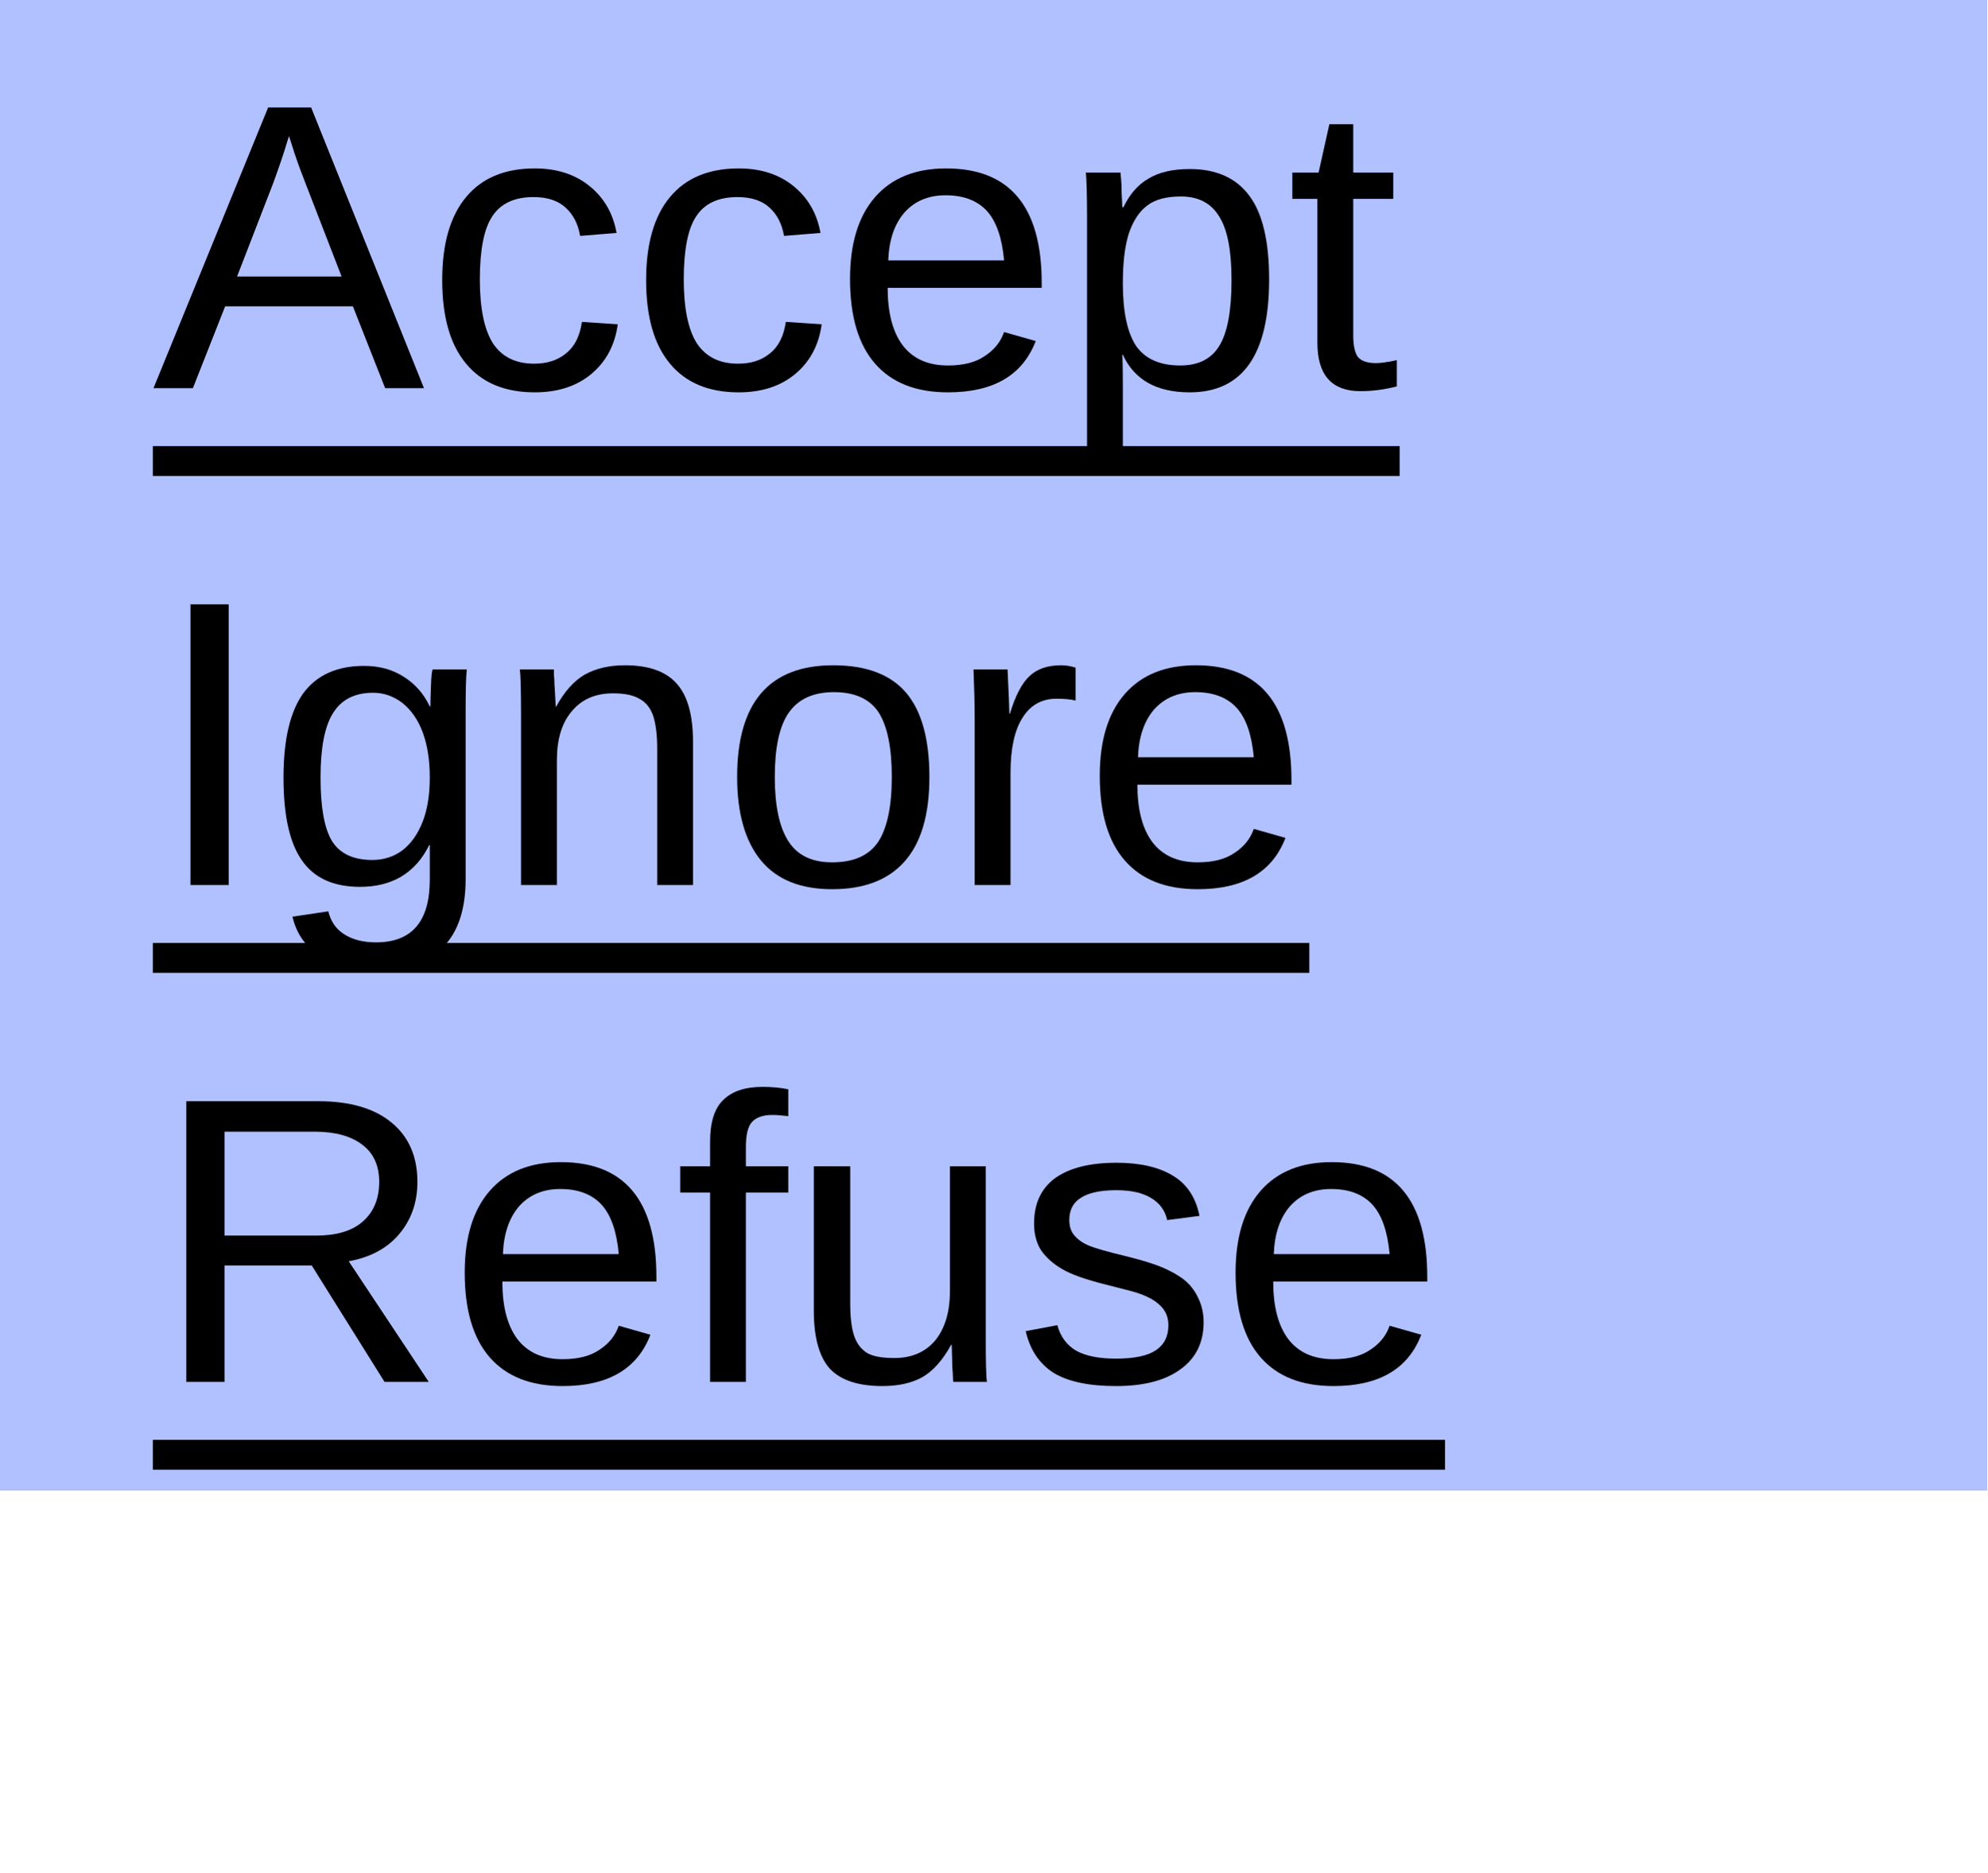
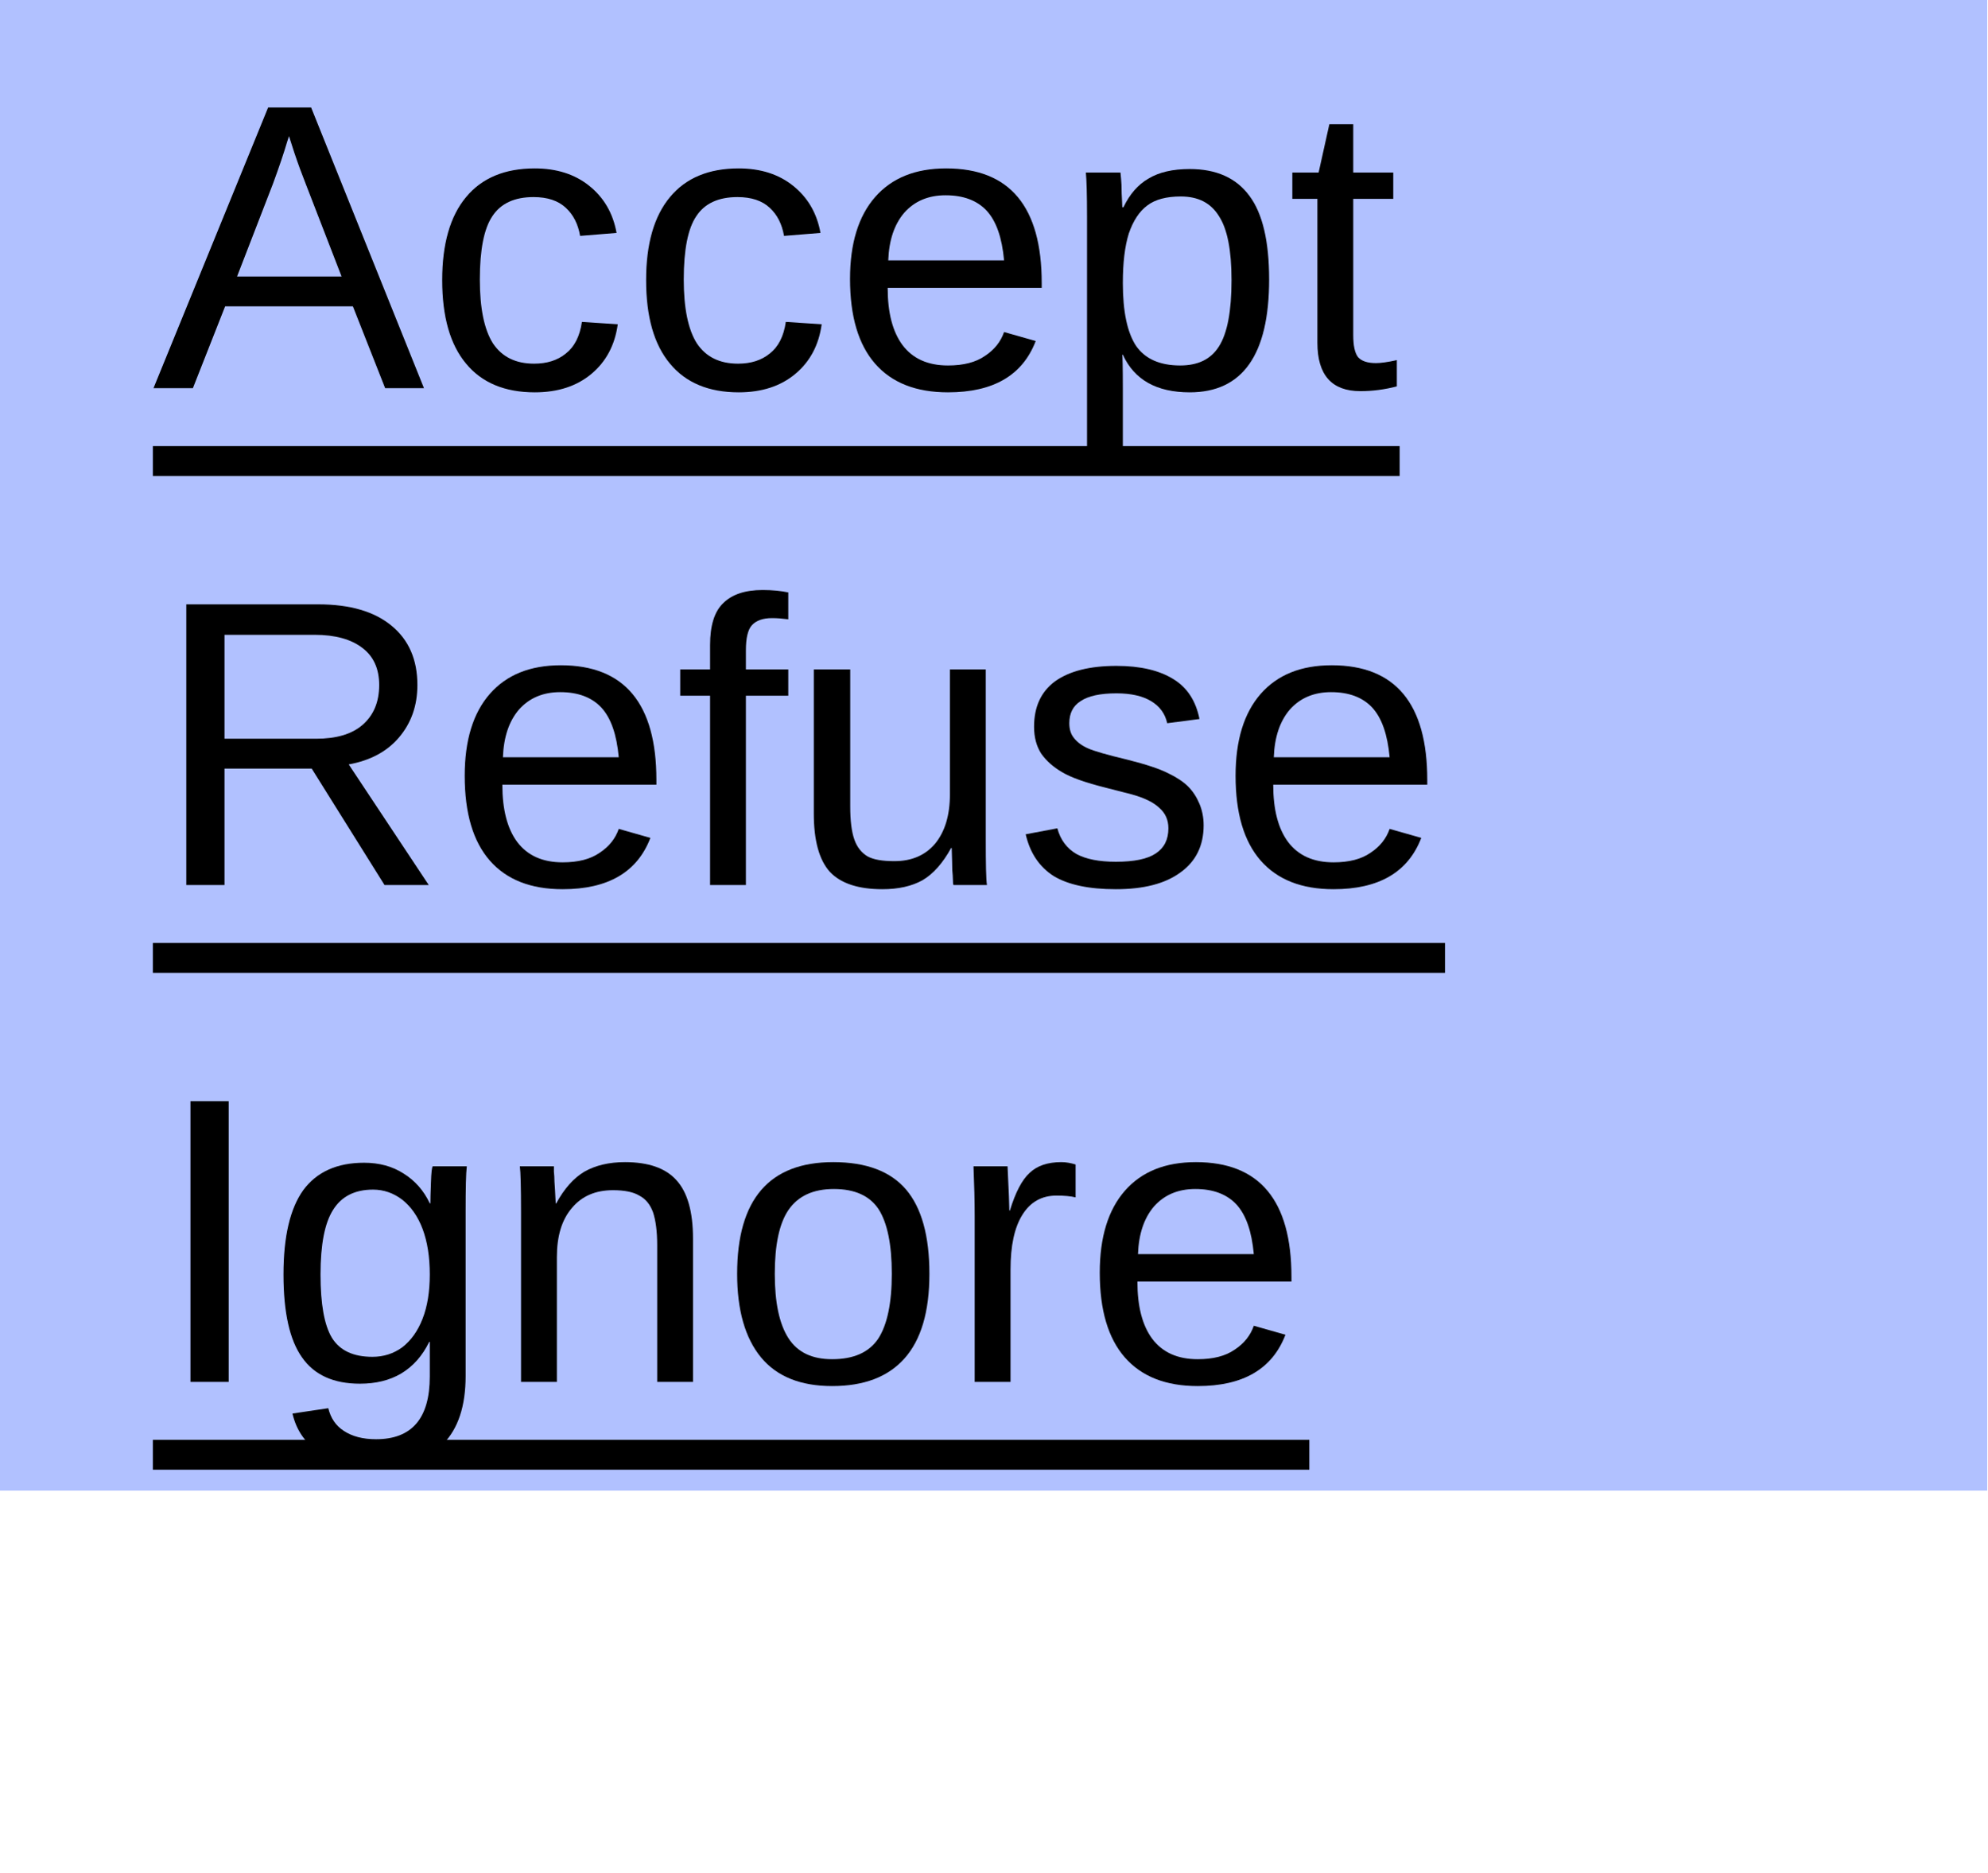
<svg xmlns="http://www.w3.org/2000/svg" xmlns:xlink="http://www.w3.org/1999/xlink" width="52pt" height="49pt" viewBox="0 0 52 49" version="1.1">
  <defs>
    <g>
      <symbol overflow="visible" id="glyph0-0">
        <path style="stroke:none;" d="M 1.062 -7.344 L 6.938 -7.344 L 6.938 0 L 1.062 0 Z M 1.469 -6.953 L 1.469 -0.391 L 6.531 -0.391 L 6.531 -6.953 Z M 1.469 -6.953 " />
      </symbol>
      <symbol overflow="visible" id="glyph0-1">
        <path style="stroke:none;" d="M 6.078 0 L 5.234 -2.141 L 1.891 -2.141 L 1.047 0 L 0.016 0 L 3.016 -7.344 L 4.141 -7.344 L 7.094 0 Z M 3.562 -6.594 L 3.516 -6.453 C 3.43 -6.16 3.305 -5.789 3.141 -5.344 L 2.203 -2.922 L 4.938 -2.922 L 4 -5.344 C 3.906 -5.582 3.805 -5.852 3.703 -6.156 Z M 3.562 -6.594 " />
      </symbol>
      <symbol overflow="visible" id="glyph0-2">
        <path style="stroke:none;" d="M 1.438 -2.844 C 1.438 -2.094 1.551 -1.535 1.781 -1.172 C 2.02 -0.816 2.379 -0.641 2.859 -0.641 C 3.191 -0.641 3.469 -0.727 3.688 -0.906 C 3.914 -1.082 4.055 -1.359 4.109 -1.734 L 5.047 -1.672 C 4.973 -1.129 4.742 -0.695 4.359 -0.375 C 3.973 -0.051 3.477 0.109 2.875 0.109 C 2.094 0.109 1.492 -0.141 1.078 -0.641 C 0.66 -1.141 0.453 -1.867 0.453 -2.828 C 0.453 -3.773 0.66 -4.5 1.078 -5 C 1.492 -5.5 2.094 -5.75 2.875 -5.75 C 3.445 -5.75 3.922 -5.598 4.297 -5.297 C 4.68 -4.992 4.922 -4.582 5.016 -4.062 L 4.062 -3.984 C 4.008 -4.297 3.883 -4.539 3.688 -4.719 C 3.488 -4.906 3.207 -5 2.844 -5 C 2.344 -5 1.984 -4.832 1.766 -4.5 C 1.547 -4.176 1.438 -3.625 1.438 -2.844 Z M 1.438 -2.844 " />
      </symbol>
      <symbol overflow="visible" id="glyph0-3">
        <path style="stroke:none;" d="M 1.438 -2.625 C 1.438 -1.977 1.566 -1.477 1.828 -1.125 C 2.098 -0.77 2.492 -0.594 3.016 -0.594 C 3.422 -0.594 3.742 -0.676 3.984 -0.844 C 4.234 -1.008 4.398 -1.219 4.484 -1.469 L 5.312 -1.234 C 4.969 -0.336 4.203 0.109 3.016 0.109 C 2.18 0.109 1.547 -0.141 1.109 -0.641 C 0.672 -1.141 0.453 -1.879 0.453 -2.859 C 0.453 -3.785 0.672 -4.5 1.109 -5 C 1.547 -5.5 2.164 -5.75 2.969 -5.75 C 4.633 -5.75 5.469 -4.75 5.469 -2.75 L 5.469 -2.625 Z M 4.484 -3.344 C 4.43 -3.938 4.281 -4.367 4.031 -4.641 C 3.781 -4.91 3.422 -5.047 2.953 -5.047 C 2.504 -5.047 2.145 -4.895 1.875 -4.594 C 1.613 -4.289 1.473 -3.875 1.453 -3.344 Z M 4.484 -3.344 " />
      </symbol>
      <symbol overflow="visible" id="glyph0-4">
        <path style="stroke:none;" d="M 5.484 -2.844 C 5.484 -0.875 4.789 0.109 3.406 0.109 C 2.539 0.109 1.957 -0.219 1.656 -0.875 L 1.641 -0.875 C 1.648 -0.844 1.656 -0.547 1.656 0.016 L 1.656 2.219 L 0.719 2.219 L 0.719 -4.484 C 0.719 -5.066 0.707 -5.453 0.688 -5.641 L 1.594 -5.641 C 1.594 -5.629 1.598 -5.578 1.609 -5.484 C 1.617 -5.398 1.625 -5.27 1.625 -5.094 C 1.633 -4.914 1.641 -4.797 1.641 -4.734 L 1.672 -4.734 C 1.836 -5.078 2.055 -5.328 2.328 -5.484 C 2.598 -5.648 2.957 -5.734 3.406 -5.734 C 4.102 -5.734 4.625 -5.5 4.969 -5.031 C 5.312 -4.57 5.484 -3.844 5.484 -2.844 Z M 4.5 -2.828 C 4.5 -3.609 4.391 -4.164 4.172 -4.5 C 3.961 -4.844 3.629 -5.016 3.172 -5.016 C 2.797 -5.016 2.504 -4.938 2.297 -4.781 C 2.086 -4.625 1.926 -4.379 1.812 -4.047 C 1.707 -3.711 1.656 -3.281 1.656 -2.75 C 1.656 -2.008 1.77 -1.461 2 -1.109 C 2.238 -0.766 2.625 -0.594 3.156 -0.594 C 3.625 -0.594 3.961 -0.758 4.172 -1.094 C 4.391 -1.438 4.5 -2.016 4.5 -2.828 Z M 4.5 -2.828 " />
      </symbol>
      <symbol overflow="visible" id="glyph0-5">
        <path style="stroke:none;" d="M 2.891 -0.047 C 2.578 0.035 2.258 0.078 1.938 0.078 C 1.188 0.078 0.812 -0.344 0.812 -1.188 L 0.812 -4.953 L 0.156 -4.953 L 0.156 -5.641 L 0.844 -5.641 L 1.125 -6.906 L 1.75 -6.906 L 1.75 -5.641 L 2.797 -5.641 L 2.797 -4.953 L 1.75 -4.953 L 1.75 -1.391 C 1.75 -1.117 1.789 -0.926 1.875 -0.812 C 1.969 -0.707 2.125 -0.656 2.344 -0.656 C 2.469 -0.656 2.648 -0.68 2.891 -0.734 Z M 2.891 -0.047 " />
      </symbol>
      <symbol overflow="visible" id="glyph0-6">
+         <path style="stroke:none;" d="M 6.062 0 L 4.156 -3.047 L 1.875 -3.047 L 1.875 0 L 0.875 0 L 0.875 -7.344 L 4.328 -7.344 C 5.16 -7.344 5.801 -7.156 6.25 -6.781 C 6.695 -6.414 6.922 -5.898 6.922 -5.234 C 6.922 -4.691 6.758 -4.234 6.438 -3.859 C 6.125 -3.492 5.688 -3.258 5.125 -3.156 L 7.219 0 Z M 5.922 -5.234 C 5.922 -5.66 5.773 -5.984 5.484 -6.203 C 5.191 -6.43 4.773 -6.547 4.234 -6.547 L 1.875 -6.547 L 1.875 -3.828 L 4.266 -3.828 C 4.797 -3.828 5.203 -3.945 5.484 -4.188 C 5.773 -4.438 5.922 -4.785 5.922 -5.234 Z M 5.922 -5.234 " />
+       </symbol>
+       <symbol overflow="visible" id="glyph0-7">
+         <path style="stroke:none;" d="M 1.875 -4.953 L 1.875 0 L 0.938 0 L 0.938 -4.953 L 0.156 -4.953 L 0.156 -5.641 L 0.938 -5.641 L 0.938 -6.281 C 0.938 -6.789 1.051 -7.156 1.281 -7.375 C 1.508 -7.602 1.852 -7.719 2.312 -7.719 C 2.57 -7.719 2.797 -7.695 2.984 -7.656 L 2.984 -6.953 C 2.828 -6.973 2.688 -6.984 2.562 -6.984 C 2.32 -6.984 2.145 -6.922 2.031 -6.797 C 1.926 -6.68 1.875 -6.461 1.875 -6.141 L 1.875 -5.641 L 2.984 -5.641 L 2.984 -4.953 Z M 1.875 -4.953 " />
+       </symbol>
+       <symbol overflow="visible" id="glyph0-8">
+         <path style="stroke:none;" d="M 1.641 -5.641 L 1.641 -2.062 C 1.641 -1.688 1.676 -1.395 1.75 -1.188 C 1.82 -0.988 1.938 -0.844 2.094 -0.75 C 2.25 -0.664 2.484 -0.625 2.797 -0.625 C 3.242 -0.625 3.598 -0.773 3.859 -1.078 C 4.117 -1.391 4.25 -1.82 4.25 -2.375 L 4.25 -5.641 L 5.188 -5.641 L 5.188 -1.203 C 5.188 -0.547 5.195 -0.145 5.219 0 L 4.344 0 C 4.332 -0.02 4.328 -0.066 4.328 -0.141 C 4.328 -0.211 4.32 -0.297 4.312 -0.391 C 4.312 -0.492 4.305 -0.688 4.297 -0.969 L 4.281 -0.969 C 4.062 -0.57 3.812 -0.289 3.531 -0.125 C 3.25 0.031 2.898 0.109 2.484 0.109 C 1.859 0.109 1.398 -0.039 1.109 -0.344 C 0.828 -0.656 0.688 -1.164 0.688 -1.875 L 0.688 -5.641 Z M 1.641 -5.641 " />
+       </symbol>
+       <symbol overflow="visible" id="glyph0-9">
+         <path style="stroke:none;" d="M 4.953 -1.562 C 4.953 -1.031 4.75 -0.617 4.344 -0.328 C 3.945 -0.035 3.383 0.109 2.656 0.109 C 1.957 0.109 1.414 -0.004 1.031 -0.234 C 0.656 -0.473 0.41 -0.836 0.297 -1.328 L 1.125 -1.484 C 1.207 -1.18 1.375 -0.957 1.625 -0.812 C 1.875 -0.676 2.219 -0.609 2.656 -0.609 C 3.133 -0.609 3.484 -0.68 3.703 -0.828 C 3.922 -0.973 4.031 -1.191 4.031 -1.484 C 4.031 -1.703 3.953 -1.879 3.797 -2.016 C 3.648 -2.16 3.406 -2.281 3.062 -2.375 L 2.391 -2.547 C 1.859 -2.68 1.477 -2.816 1.25 -2.953 C 1.02 -3.086 0.836 -3.25 0.703 -3.438 C 0.578 -3.633 0.516 -3.867 0.516 -4.141 C 0.516 -4.66 0.695 -5.055 1.062 -5.328 C 1.438 -5.598 1.973 -5.734 2.672 -5.734 C 3.297 -5.734 3.789 -5.617 4.156 -5.391 C 4.52 -5.172 4.75 -4.82 4.844 -4.344 L 4 -4.234 C 3.945 -4.484 3.805 -4.676 3.578 -4.812 C 3.359 -4.945 3.055 -5.016 2.672 -5.016 C 2.242 -5.016 1.93 -4.945 1.734 -4.812 C 1.535 -4.688 1.438 -4.492 1.438 -4.234 C 1.438 -4.078 1.477 -3.945 1.562 -3.844 C 1.645 -3.738 1.766 -3.648 1.922 -3.578 C 2.086 -3.504 2.43 -3.406 2.953 -3.281 C 3.453 -3.156 3.812 -3.035 4.031 -2.922 C 4.25 -2.816 4.422 -2.703 4.547 -2.578 C 4.672 -2.453 4.77 -2.301 4.844 -2.125 C 4.914 -1.957 4.953 -1.77 4.953 -1.562 Z M 4.953 -1.562 " />
+       </symbol>
+       <symbol overflow="visible" id="glyph0-10">
        <path style="stroke:none;" d="M 0.984 0 L 0.984 -7.344 L 1.984 -7.344 L 1.984 0 Z M 0.984 0 " />
      </symbol>
-       <symbol overflow="visible" id="glyph0-7">
+       <symbol overflow="visible" id="glyph0-11">
        <path style="stroke:none;" d="M 2.859 2.219 C 2.242 2.219 1.754 2.094 1.391 1.844 C 1.023 1.602 0.789 1.266 0.688 0.828 L 1.625 0.688 C 1.688 0.945 1.82 1.145 2.031 1.281 C 2.25 1.426 2.531 1.5 2.875 1.5 C 3.812 1.5 4.281 0.953 4.281 -0.141 L 4.281 -1.047 L 4.266 -1.047 C 4.086 -0.68 3.844 -0.406 3.531 -0.219 C 3.227 -0.039 2.867 0.047 2.453 0.047 C 1.766 0.047 1.258 -0.18 0.938 -0.641 C 0.613 -1.098 0.453 -1.82 0.453 -2.812 C 0.453 -3.801 0.625 -4.535 0.969 -5.016 C 1.32 -5.492 1.852 -5.734 2.562 -5.734 C 2.957 -5.734 3.301 -5.641 3.594 -5.453 C 3.895 -5.266 4.125 -5.004 4.281 -4.672 L 4.297 -4.672 C 4.297 -4.773 4.301 -4.957 4.312 -5.219 C 4.32 -5.477 4.336 -5.617 4.359 -5.641 L 5.25 -5.641 C 5.227 -5.453 5.219 -5.062 5.219 -4.469 L 5.219 -0.156 C 5.219 1.426 4.43 2.219 2.859 2.219 Z M 4.281 -2.812 C 4.281 -3.27 4.219 -3.664 4.094 -4 C 3.969 -4.332 3.789 -4.586 3.562 -4.766 C 3.332 -4.941 3.078 -5.031 2.797 -5.031 C 2.316 -5.031 1.969 -4.852 1.75 -4.5 C 1.531 -4.156 1.422 -3.594 1.422 -2.812 C 1.422 -2.039 1.52 -1.488 1.719 -1.156 C 1.926 -0.82 2.281 -0.656 2.781 -0.656 C 3.07 -0.656 3.332 -0.738 3.562 -0.906 C 3.789 -1.082 3.969 -1.332 4.094 -1.656 C 4.219 -1.977 4.281 -2.363 4.281 -2.812 Z M 4.281 -2.812 " />
      </symbol>
-       <symbol overflow="visible" id="glyph0-8">
+       <symbol overflow="visible" id="glyph0-12">
        <path style="stroke:none;" d="M 4.297 0 L 4.297 -3.578 C 4.297 -3.941 4.258 -4.227 4.188 -4.438 C 4.113 -4.645 3.992 -4.789 3.828 -4.875 C 3.672 -4.969 3.441 -5.016 3.141 -5.016 C 2.68 -5.016 2.32 -4.859 2.062 -4.547 C 1.801 -4.242 1.672 -3.816 1.672 -3.266 L 1.672 0 L 0.734 0 L 0.734 -4.438 C 0.734 -5.094 0.723 -5.492 0.703 -5.641 L 1.594 -5.641 C 1.594 -5.617 1.594 -5.57 1.594 -5.5 C 1.602 -5.426 1.609 -5.336 1.609 -5.234 C 1.617 -5.129 1.629 -4.941 1.641 -4.672 L 1.656 -4.672 C 1.863 -5.055 2.109 -5.332 2.391 -5.5 C 2.68 -5.664 3.035 -5.75 3.453 -5.75 C 4.066 -5.75 4.516 -5.594 4.797 -5.281 C 5.086 -4.969 5.234 -4.457 5.234 -3.75 L 5.234 0 Z M 4.297 0 " />
      </symbol>
-       <symbol overflow="visible" id="glyph0-9">
+       <symbol overflow="visible" id="glyph0-13">
        <path style="stroke:none;" d="M 5.484 -2.828 C 5.484 -1.836 5.266 -1.098 4.828 -0.609 C 4.398 -0.129 3.77 0.109 2.938 0.109 C 2.113 0.109 1.492 -0.141 1.078 -0.641 C 0.66 -1.148 0.453 -1.879 0.453 -2.828 C 0.453 -4.773 1.289 -5.75 2.969 -5.75 C 3.832 -5.75 4.469 -5.508 4.875 -5.031 C 5.281 -4.551 5.484 -3.816 5.484 -2.828 Z M 4.5 -2.828 C 4.5 -3.598 4.383 -4.16 4.156 -4.516 C 3.926 -4.867 3.535 -5.047 2.984 -5.047 C 2.441 -5.047 2.047 -4.863 1.797 -4.5 C 1.555 -4.145 1.438 -3.586 1.438 -2.828 C 1.438 -2.078 1.555 -1.516 1.797 -1.141 C 2.035 -0.773 2.414 -0.594 2.938 -0.594 C 3.5 -0.594 3.898 -0.77 4.141 -1.125 C 4.379 -1.488 4.5 -2.055 4.5 -2.828 Z M 4.5 -2.828 " />
      </symbol>
-       <symbol overflow="visible" id="glyph0-10">
+       <symbol overflow="visible" id="glyph0-14">
        <path style="stroke:none;" d="M 0.734 0 L 0.734 -4.328 C 0.734 -4.723 0.723 -5.16 0.703 -5.641 L 1.594 -5.641 C 1.625 -4.992 1.641 -4.609 1.641 -4.484 L 1.656 -4.484 C 1.801 -4.961 1.973 -5.289 2.172 -5.469 C 2.367 -5.656 2.645 -5.75 3 -5.75 C 3.125 -5.75 3.25 -5.727 3.375 -5.688 L 3.375 -4.828 C 3.25 -4.859 3.082 -4.875 2.875 -4.875 C 2.488 -4.875 2.191 -4.707 1.984 -4.375 C 1.773 -4.039 1.672 -3.562 1.672 -2.938 L 1.672 0 Z M 0.734 0 " />
-       </symbol>
-       <symbol overflow="visible" id="glyph0-11">
-         <path style="stroke:none;" d="M 6.062 0 L 4.156 -3.047 L 1.875 -3.047 L 1.875 0 L 0.875 0 L 0.875 -7.344 L 4.328 -7.344 C 5.16 -7.344 5.801 -7.156 6.25 -6.781 C 6.695 -6.414 6.922 -5.898 6.922 -5.234 C 6.922 -4.691 6.758 -4.234 6.438 -3.859 C 6.125 -3.492 5.688 -3.258 5.125 -3.156 L 7.219 0 Z M 5.922 -5.234 C 5.922 -5.66 5.773 -5.984 5.484 -6.203 C 5.191 -6.43 4.773 -6.547 4.234 -6.547 L 1.875 -6.547 L 1.875 -3.828 L 4.266 -3.828 C 4.797 -3.828 5.203 -3.945 5.484 -4.188 C 5.773 -4.438 5.922 -4.785 5.922 -5.234 Z M 5.922 -5.234 " />
-       </symbol>
-       <symbol overflow="visible" id="glyph0-12">
-         <path style="stroke:none;" d="M 1.875 -4.953 L 1.875 0 L 0.938 0 L 0.938 -4.953 L 0.156 -4.953 L 0.156 -5.641 L 0.938 -5.641 L 0.938 -6.281 C 0.938 -6.789 1.051 -7.156 1.281 -7.375 C 1.508 -7.602 1.852 -7.719 2.312 -7.719 C 2.57 -7.719 2.797 -7.695 2.984 -7.656 L 2.984 -6.953 C 2.828 -6.973 2.688 -6.984 2.562 -6.984 C 2.32 -6.984 2.145 -6.922 2.031 -6.797 C 1.926 -6.68 1.875 -6.461 1.875 -6.141 L 1.875 -5.641 L 2.984 -5.641 L 2.984 -4.953 Z M 1.875 -4.953 " />
-       </symbol>
-       <symbol overflow="visible" id="glyph0-13">
-         <path style="stroke:none;" d="M 1.641 -5.641 L 1.641 -2.062 C 1.641 -1.688 1.676 -1.395 1.75 -1.188 C 1.82 -0.988 1.938 -0.844 2.094 -0.75 C 2.25 -0.664 2.484 -0.625 2.797 -0.625 C 3.242 -0.625 3.598 -0.773 3.859 -1.078 C 4.117 -1.391 4.25 -1.82 4.25 -2.375 L 4.25 -5.641 L 5.188 -5.641 L 5.188 -1.203 C 5.188 -0.547 5.195 -0.145 5.219 0 L 4.344 0 C 4.332 -0.02 4.328 -0.066 4.328 -0.141 C 4.328 -0.211 4.32 -0.297 4.312 -0.391 C 4.312 -0.492 4.305 -0.688 4.297 -0.969 L 4.281 -0.969 C 4.062 -0.57 3.812 -0.289 3.531 -0.125 C 3.25 0.031 2.898 0.109 2.484 0.109 C 1.859 0.109 1.398 -0.039 1.109 -0.344 C 0.828 -0.656 0.688 -1.164 0.688 -1.875 L 0.688 -5.641 Z M 1.641 -5.641 " />
-       </symbol>
-       <symbol overflow="visible" id="glyph0-14">
-         <path style="stroke:none;" d="M 4.953 -1.562 C 4.953 -1.031 4.75 -0.617 4.344 -0.328 C 3.945 -0.035 3.383 0.109 2.656 0.109 C 1.957 0.109 1.414 -0.004 1.031 -0.234 C 0.656 -0.473 0.41 -0.836 0.297 -1.328 L 1.125 -1.484 C 1.207 -1.18 1.375 -0.957 1.625 -0.812 C 1.875 -0.676 2.219 -0.609 2.656 -0.609 C 3.133 -0.609 3.484 -0.68 3.703 -0.828 C 3.922 -0.973 4.031 -1.191 4.031 -1.484 C 4.031 -1.703 3.953 -1.879 3.797 -2.016 C 3.648 -2.16 3.406 -2.281 3.062 -2.375 L 2.391 -2.547 C 1.859 -2.68 1.477 -2.816 1.25 -2.953 C 1.02 -3.086 0.836 -3.25 0.703 -3.438 C 0.578 -3.633 0.516 -3.867 0.516 -4.141 C 0.516 -4.66 0.695 -5.055 1.062 -5.328 C 1.438 -5.598 1.973 -5.734 2.672 -5.734 C 3.297 -5.734 3.789 -5.617 4.156 -5.391 C 4.52 -5.172 4.75 -4.82 4.844 -4.344 L 4 -4.234 C 3.945 -4.484 3.805 -4.676 3.578 -4.812 C 3.359 -4.945 3.055 -5.016 2.672 -5.016 C 2.242 -5.016 1.93 -4.945 1.734 -4.812 C 1.535 -4.688 1.438 -4.492 1.438 -4.234 C 1.438 -4.078 1.477 -3.945 1.562 -3.844 C 1.645 -3.738 1.766 -3.648 1.922 -3.578 C 2.086 -3.504 2.43 -3.406 2.953 -3.281 C 3.453 -3.156 3.812 -3.035 4.031 -2.922 C 4.25 -2.816 4.422 -2.703 4.547 -2.578 C 4.672 -2.453 4.77 -2.301 4.844 -2.125 C 4.914 -1.957 4.953 -1.77 4.953 -1.562 Z M 4.953 -1.562 " />
      </symbol>
    </g>
    <clipPath id="clip1">
      <path d="M 0 0 L 52 0 L 52 39 L 0 39 Z M 0 0 " />
    </clipPath>
  </defs>
  <g id="surface5">
    <g clip-path="url(#clip1)" clip-rule="nonzero">
      <rect x="0" y="0" width="52" height="49" style="fill:rgb(38.039%,50.588%,100%);fill-opacity:0.49;stroke:none;" />
    </g>
    <g style="fill:rgb(0%,0%,0%);fill-opacity:1;">
      <use xlink:href="#glyph0-1" x="4" y="10.156" />
      <use xlink:href="#glyph0-2" x="11.118" y="10.156" />
      <use xlink:href="#glyph0-2" x="16.454" y="10.156" />
      <use xlink:href="#glyph0-3" x="21.79" y="10.156" />
      <use xlink:href="#glyph0-4" x="27.726" y="10.156" />
      <use xlink:href="#glyph0-5" x="33.661" y="10.156" />
    </g>
    <path style=" stroke:none;fill-rule:nonzero;fill:rgb(0%,0%,0%);fill-opacity:1;" d="M 4 11.672 L 36.625 11.672 L 36.625 12.453 L 4 12.453 Z M 4 11.672 " />
    <g style="fill:rgb(0%,0%,0%);fill-opacity:1;">
      <use xlink:href="#glyph0-6" x="4" y="23.156" />
-       <use xlink:href="#glyph0-7" x="6.965" y="23.156" />
-       <use xlink:href="#glyph0-8" x="12.9" y="23.156" />
-       <use xlink:href="#glyph0-9" x="18.836" y="23.156" />
-       <use xlink:href="#glyph0-10" x="24.771" y="23.156" />
-       <use xlink:href="#glyph0-3" x="28.325" y="23.156" />
+       <use xlink:href="#glyph0-3" x="11.707" y="23.156" />
+       <use xlink:href="#glyph0-7" x="17.643" y="23.156" />
+       <use xlink:href="#glyph0-8" x="20.607" y="23.156" />
+       <use xlink:href="#glyph0-9" x="26.543" y="23.156" />
+       <use xlink:href="#glyph0-3" x="31.879" y="23.156" />
    </g>
-     <path style=" stroke:none;fill-rule:nonzero;fill:rgb(0%,0%,0%);fill-opacity:1;" d="M 4 24.672 L 34.262 24.672 L 34.262 25.453 L 4 25.453 Z M 4 24.672 " />
+     <path style=" stroke:none;fill-rule:nonzero;fill:rgb(0%,0%,0%);fill-opacity:1;" d="M 4 24.672 L 37.812 24.672 L 37.812 25.453 L 4 25.453 Z M 4 24.672 " />
    <g style="fill:rgb(0%,0%,0%);fill-opacity:1;">
-       <use xlink:href="#glyph0-11" x="4" y="36.156" />
-       <use xlink:href="#glyph0-3" x="11.707" y="36.156" />
-       <use xlink:href="#glyph0-12" x="17.643" y="36.156" />
-       <use xlink:href="#glyph0-13" x="20.607" y="36.156" />
-       <use xlink:href="#glyph0-14" x="26.543" y="36.156" />
-       <use xlink:href="#glyph0-3" x="31.879" y="36.156" />
+       <use xlink:href="#glyph0-10" x="4" y="36.156" />
+       <use xlink:href="#glyph0-11" x="6.965" y="36.156" />
+       <use xlink:href="#glyph0-12" x="12.9" y="36.156" />
+       <use xlink:href="#glyph0-13" x="18.836" y="36.156" />
+       <use xlink:href="#glyph0-14" x="24.771" y="36.156" />
+       <use xlink:href="#glyph0-3" x="28.325" y="36.156" />
    </g>
-     <path style=" stroke:none;fill-rule:nonzero;fill:rgb(0%,0%,0%);fill-opacity:1;" d="M 4 37.672 L 37.812 37.672 L 37.812 38.453 L 4 38.453 Z M 4 37.672 " />
+     <path style=" stroke:none;fill-rule:nonzero;fill:rgb(0%,0%,0%);fill-opacity:1;" d="M 4 37.672 L 34.262 37.672 L 34.262 38.453 L 4 38.453 Z M 4 37.672 " />
  </g>
</svg>
